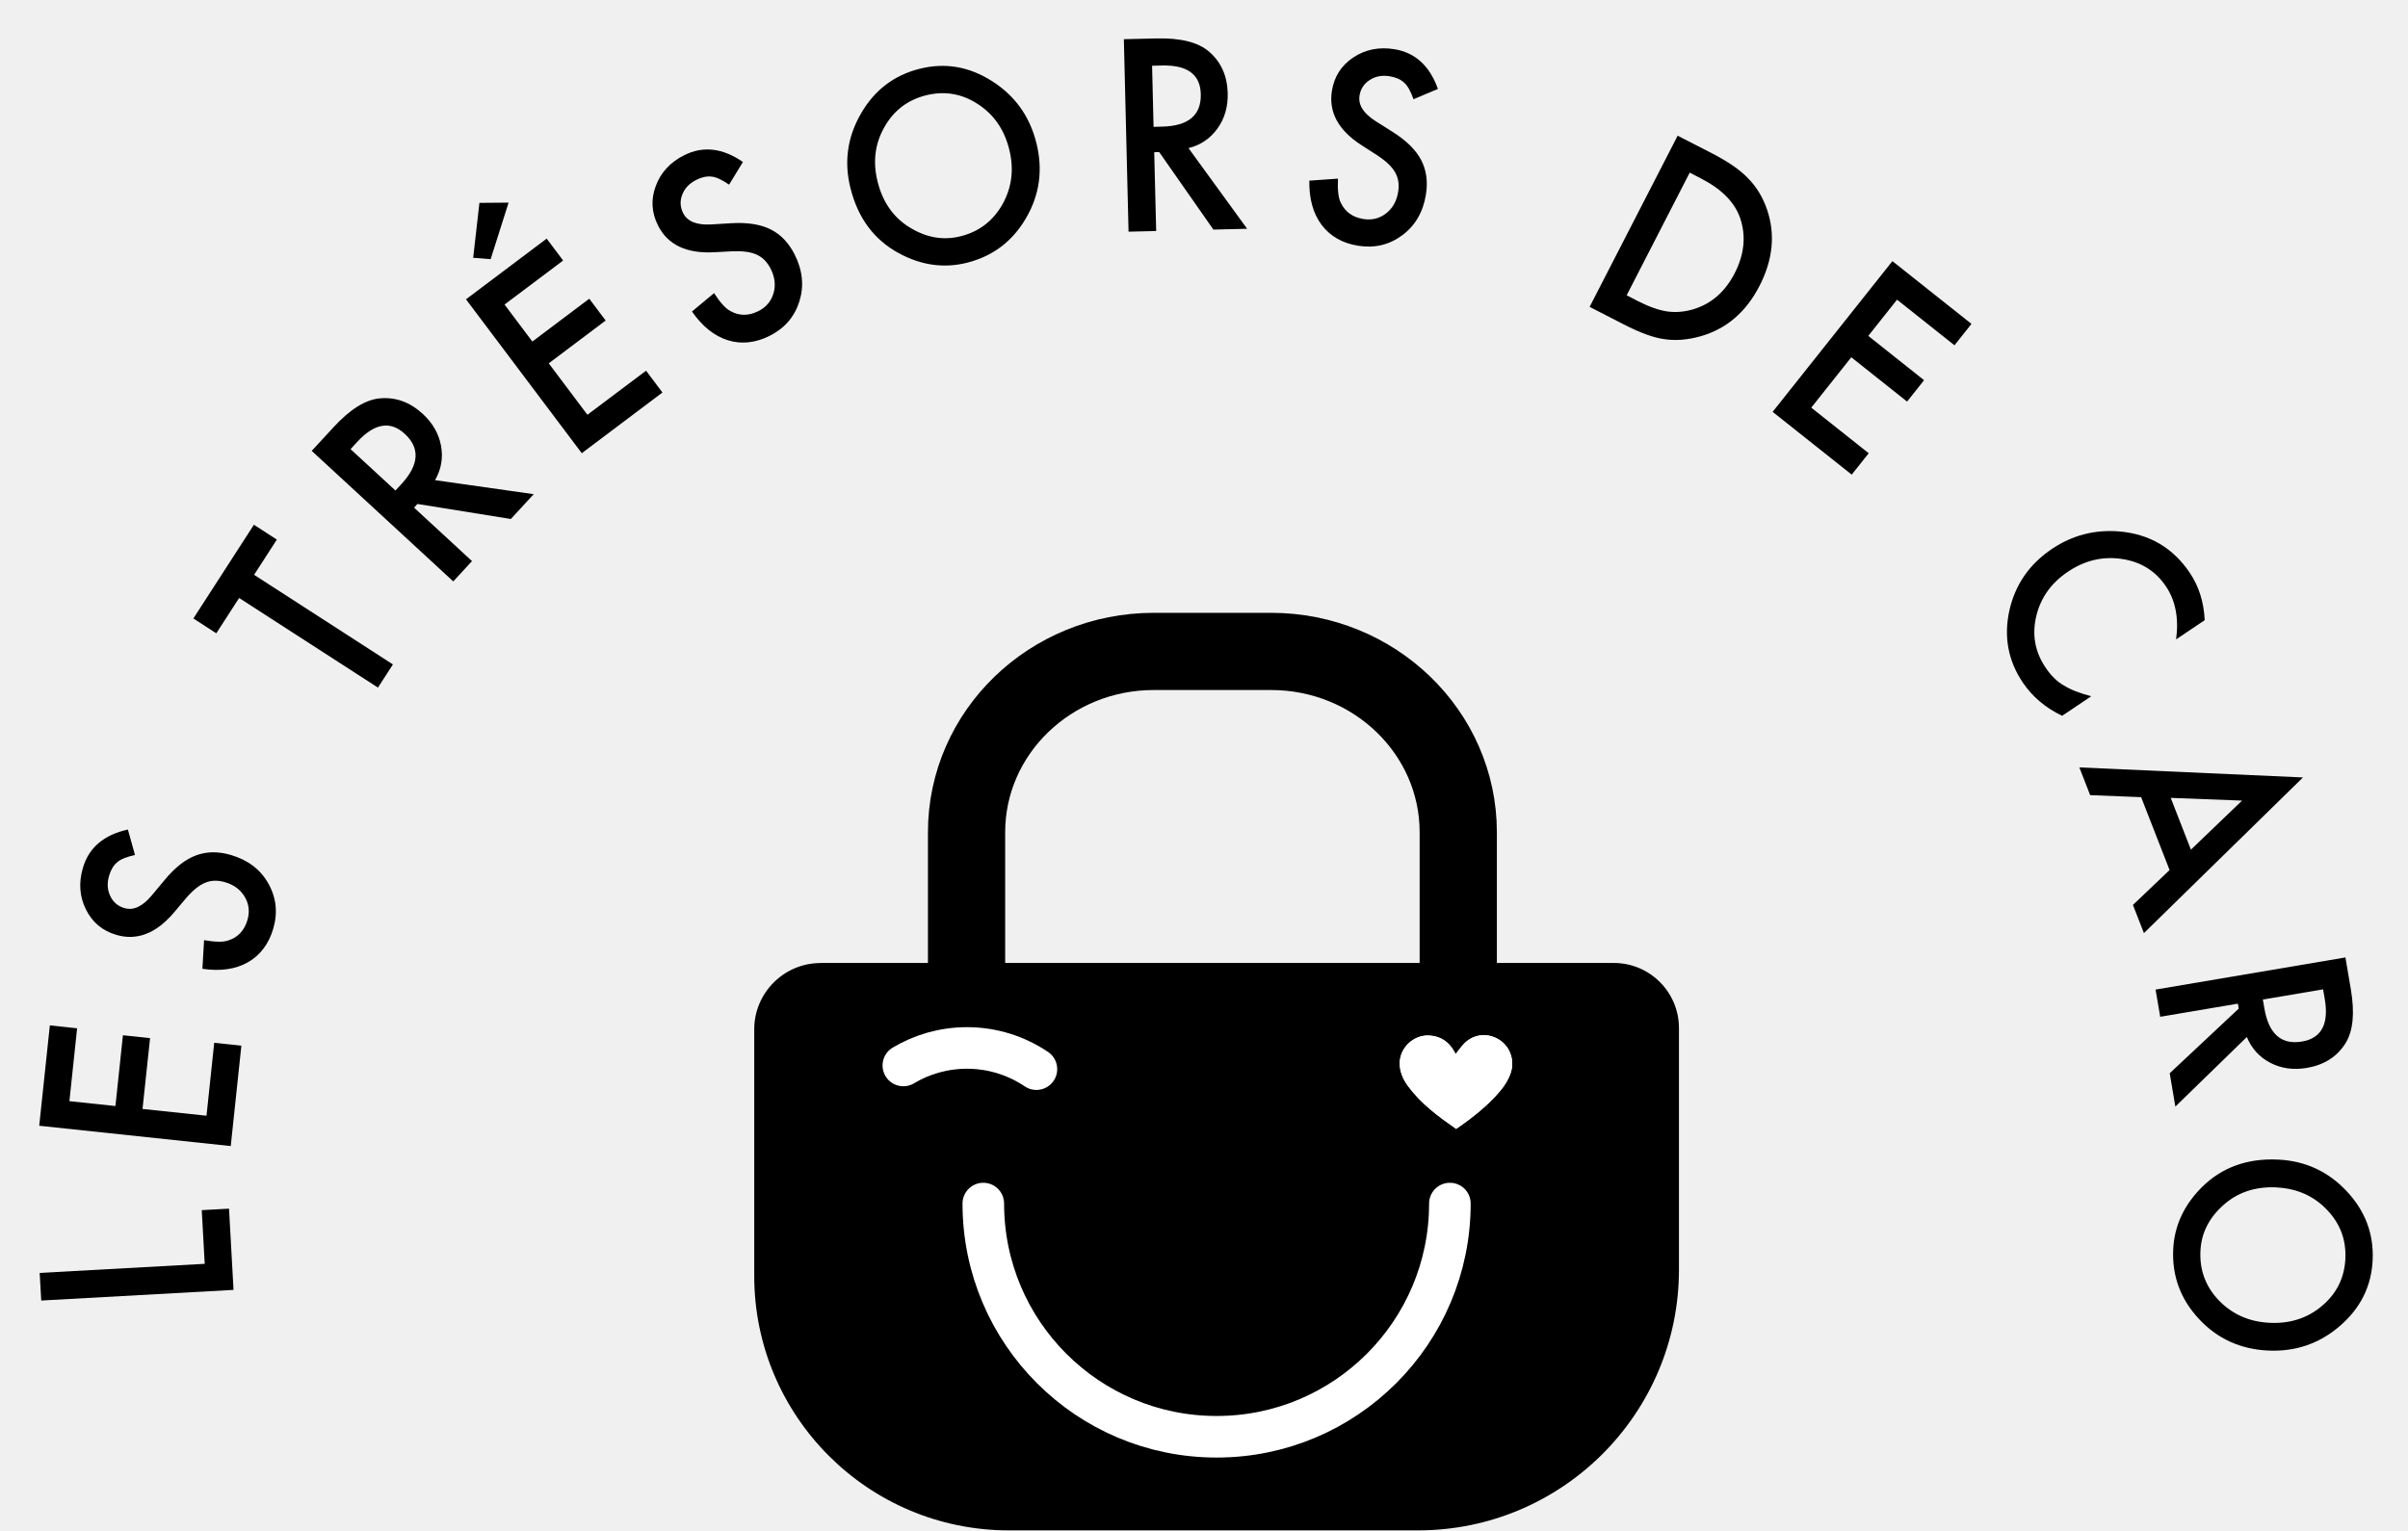
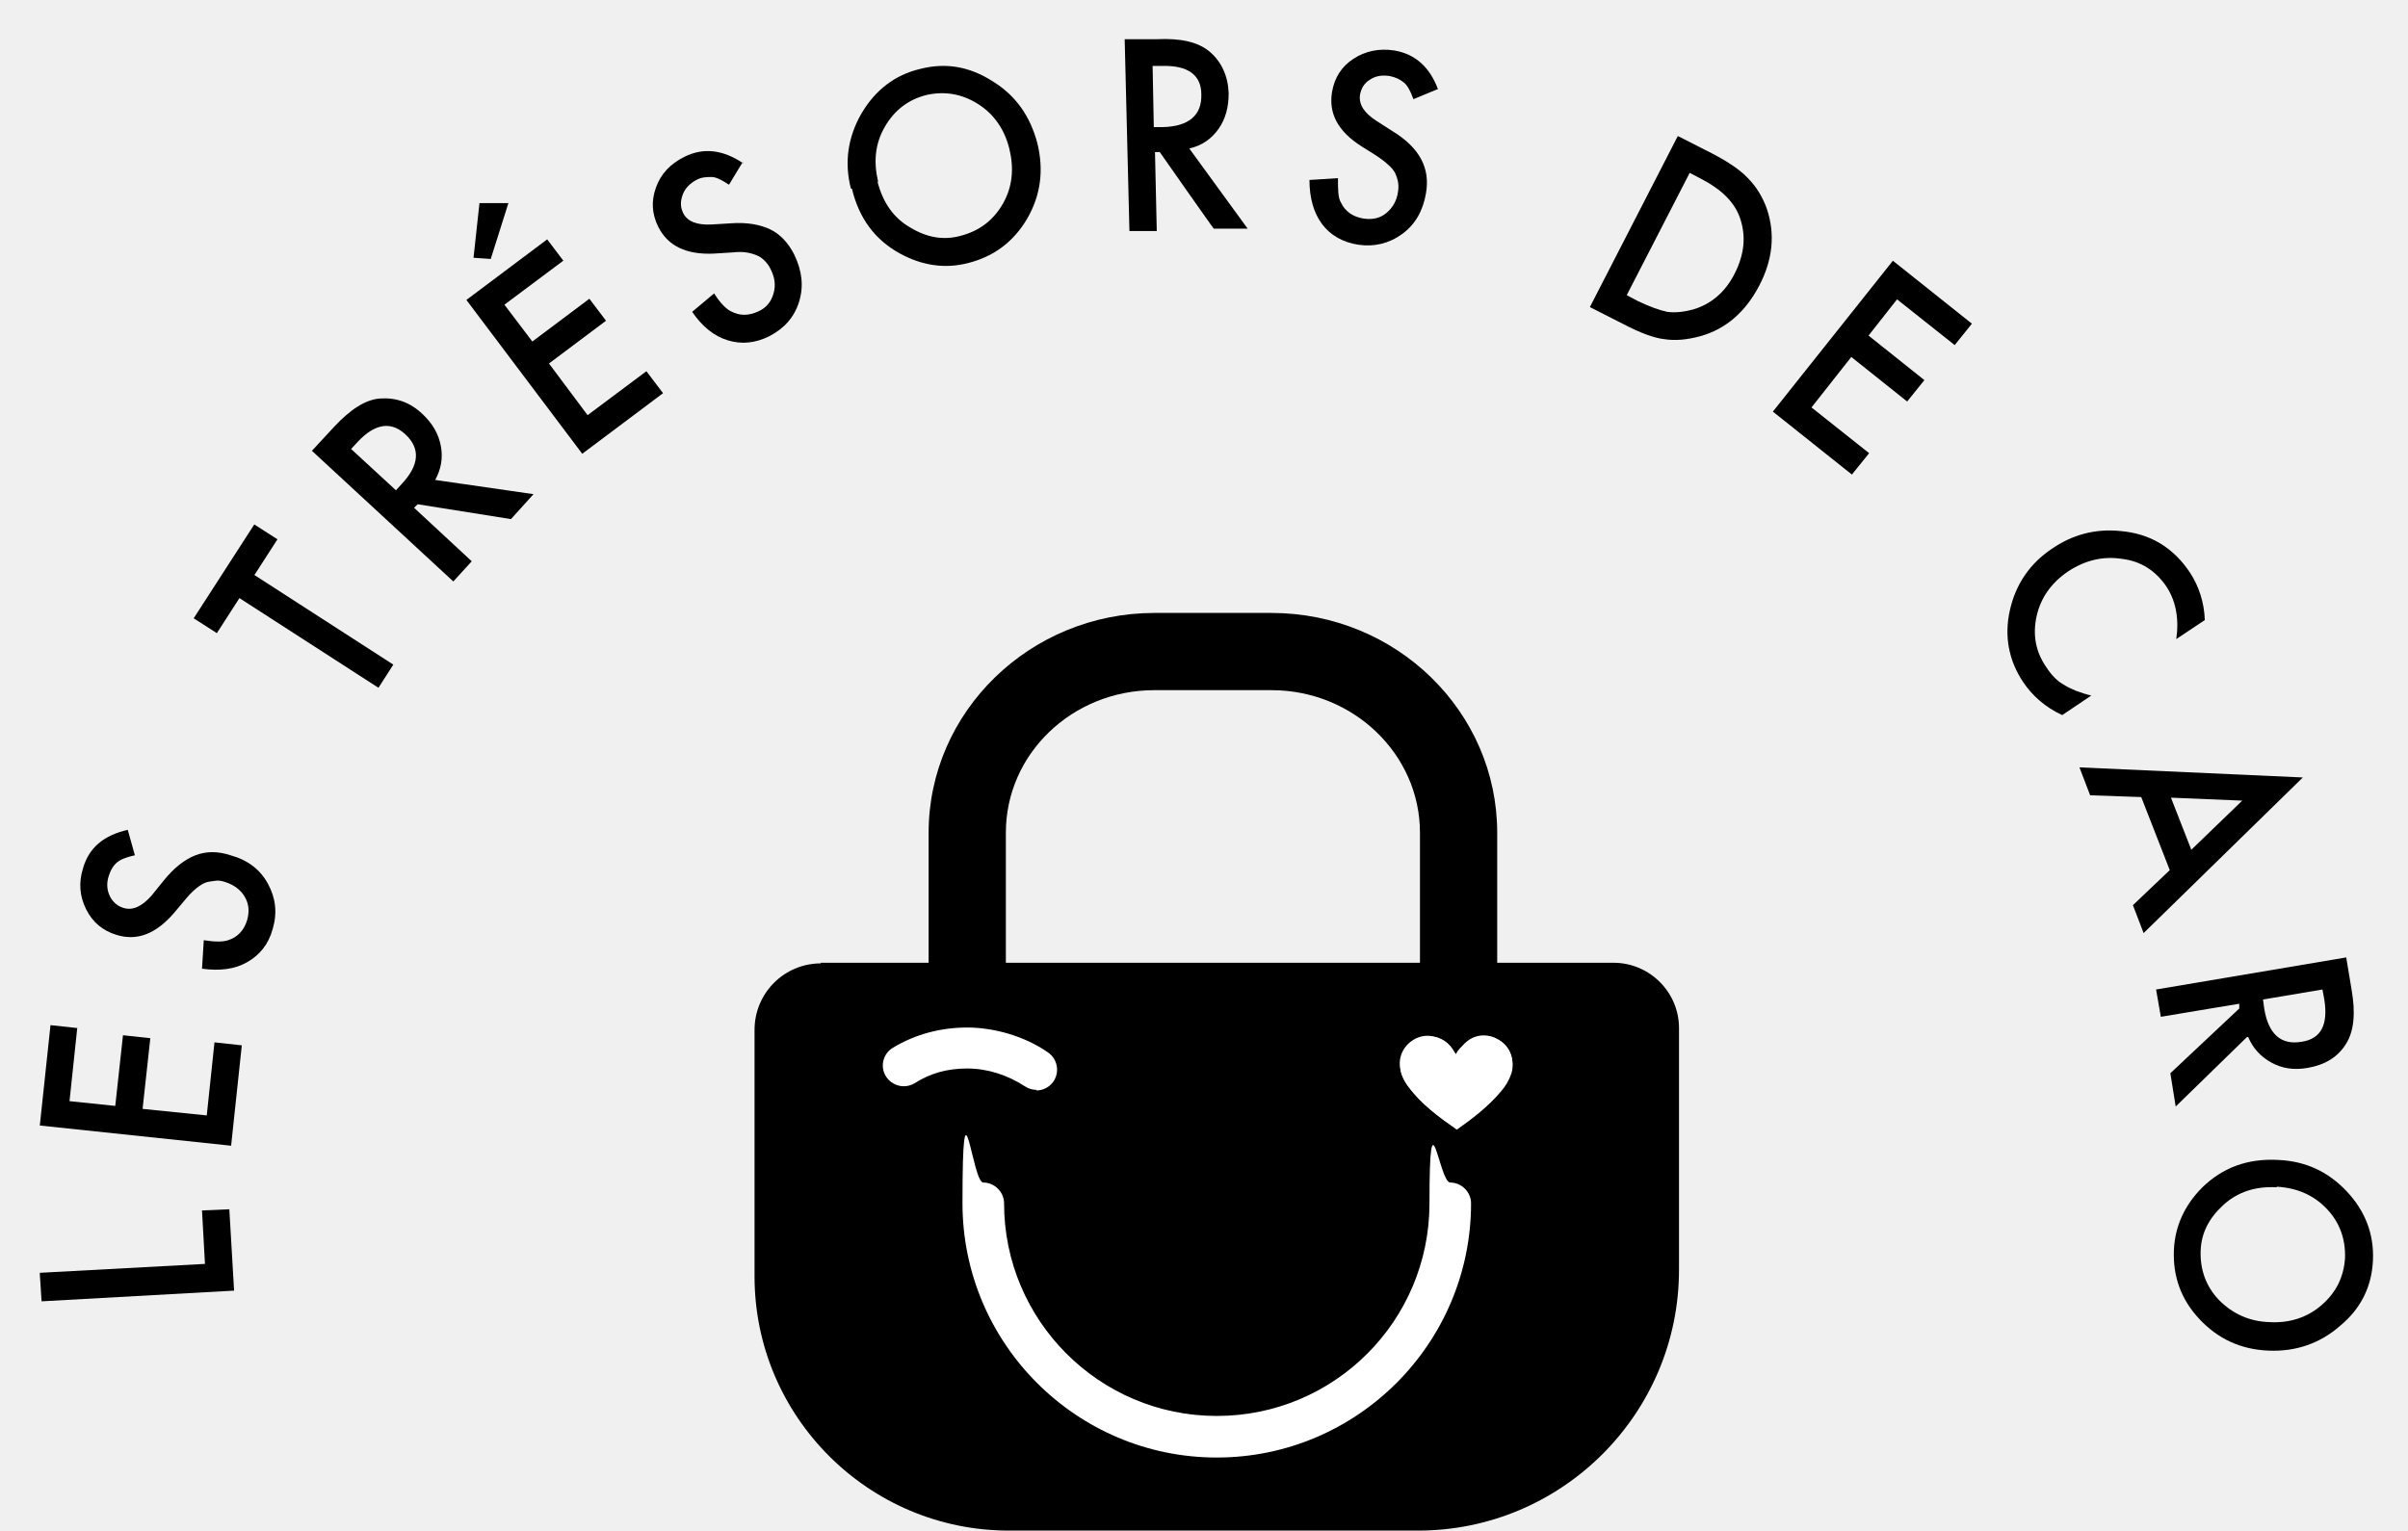
- <svg xmlns="http://www.w3.org/2000/svg" id="Calque_1" width="142.99mm" height="90.9mm" viewBox="0 0 405.32 257.68">
+ <svg xmlns="http://www.w3.org/2000/svg" id="Calque_1" version="1.1" viewBox="0 0 405.3 257.7">
+   <defs>
+     <style>
+       .st0 {
+         fill: none;
+       }
+ 
+       .st1 {
+         fill: #fff;
+       }
+     </style>
+   </defs>
  <g>
-     <path d="M40.61,227.46c-1.23-8.09-1.86-16.37-1.86-24.8,0-90.53,73.39-163.92,163.92-163.92s163.92,73.39,163.92,163.92c0,9.39-.79,18.59-2.31,27.55" style="fill: none;" />
-     <path d="M6.67,214.34l27.78-1.53-.5-9.04,4.59-.25.76,13.68-32.37,1.79-.26-4.64Z" />
-     <path d="M12.97,173.14l-1.3,12.28,7.75.82,1.26-11.92,4.57.49-1.27,11.92,10.77,1.14,1.3-12.28,4.57.49-1.79,16.9-32.24-3.42,1.79-16.9,4.57.49Z" />
-     <path d="M21.52,139.69l1.19,4.28c-1.43.31-2.43.72-2.99,1.22-.62.51-1.07,1.27-1.37,2.28-.36,1.24-.3,2.37.2,3.41.49,1.03,1.28,1.71,2.38,2.03,1.52.45,3.05-.27,4.61-2.14l2.14-2.57c1.73-2.1,3.49-3.49,5.29-4.16,1.8-.68,3.76-.7,5.9-.07,2.86.84,4.96,2.44,6.29,4.8,1.34,2.38,1.62,4.92.82,7.62-.75,2.56-2.18,4.45-4.27,5.65-2.08,1.17-4.63,1.54-7.65,1.09l.28-4.82c1.89.33,3.25.35,4.1.04,1.61-.52,2.68-1.67,3.2-3.43.41-1.39.26-2.69-.45-3.9-.71-1.21-1.82-2.03-3.32-2.47-.6-.18-1.18-.26-1.73-.25-.55.01-1.09.12-1.61.34-.52.21-1.05.53-1.57.96-.53.43-1.07.96-1.62,1.6l-2.09,2.48c-2.99,3.51-6.22,4.76-9.68,3.74-2.34-.69-4.04-2.11-5.11-4.27-1.08-2.16-1.26-4.51-.51-7.03,1-3.41,3.53-5.55,7.59-6.44Z" />
-     <path d="M42.76,96.79l23.37,15.09-2.52,3.9-23.37-15.09-3.84,5.95-3.86-2.5,10.19-15.78,3.86,2.5-3.83,5.93Z" />
-     <path d="M73.21,80.85l16.62,2.36-3.85,4.18-15.72-2.53-.57.62,9.75,9-3.15,3.42-23.83-21.98,3.69-4c2.76-2.99,5.34-4.61,7.75-4.84,2.67-.25,5.08.62,7.25,2.61,1.69,1.56,2.71,3.35,3.08,5.39.37,2.04.03,3.97-1.02,5.79ZM66.56,82.59l1-1.08c2.98-3.24,3.17-6.05.57-8.45-2.44-2.25-5.11-1.8-8.01,1.35l-1.12,1.22,7.56,6.97Z" />
-     <path d="M94.79,43.86l-9.87,7.42,4.68,6.23,9.58-7.21,2.76,3.67-9.58,7.21,6.51,8.66,9.87-7.42,2.76,3.67-13.58,10.22-19.49-25.91,13.58-10.22,2.76,3.67ZM85.6,34.12l-3.02,9.52-2.94-.23,1.05-9.25,4.91-.04Z" />
-     <path d="M125.03,27.3l-2.31,3.79c-1.21-.83-2.18-1.28-2.93-1.35-.8-.1-1.66.08-2.6.55-1.15.58-1.94,1.4-2.35,2.47-.42,1.06-.37,2.1.14,3.12.71,1.41,2.28,2.05,4.71,1.91l3.34-.2c2.71-.17,4.93.17,6.65,1.02,1.72.85,3.08,2.27,4.08,4.26,1.34,2.66,1.6,5.29.79,7.88-.82,2.6-2.49,4.54-5.01,5.8-2.39,1.2-4.74,1.45-7.04.74-2.28-.72-4.29-2.33-6.03-4.84l3.72-3.09c1.04,1.61,1.97,2.62,2.77,3.03,1.48.82,3.05.82,4.69,0,1.29-.65,2.14-1.65,2.54-2.99.4-1.34.24-2.71-.46-4.12-.28-.56-.62-1.04-1-1.44-.38-.39-.83-.71-1.34-.95-.51-.24-1.11-.4-1.78-.49s-1.43-.12-2.28-.09l-3.24.17c-4.61.22-7.72-1.29-9.34-4.52-1.09-2.18-1.22-4.39-.37-6.65.84-2.27,2.44-4,4.79-5.18,3.17-1.59,6.47-1.21,9.88,1.15Z" />
-     <path d="M143.15,31.68c-1.11-4.43-.52-8.61,1.77-12.56,2.27-3.95,5.57-6.46,9.88-7.54,4.26-1.07,8.31-.38,12.16,2.07,3.86,2.44,6.35,5.91,7.48,10.4,1.13,4.52.56,8.74-1.73,12.66-2.29,3.94-5.62,6.45-9.98,7.54-3.86.96-7.67.43-11.45-1.62-4.16-2.26-6.87-5.91-8.13-10.95ZM147.72,30.6c.87,3.48,2.69,6.06,5.47,7.74,2.77,1.69,5.59,2.17,8.48,1.45,3.13-.78,5.49-2.59,7.08-5.41,1.58-2.85,1.95-5.93,1.12-9.24-.84-3.35-2.61-5.9-5.3-7.63-2.69-1.75-5.59-2.24-8.71-1.46-3.11.78-5.45,2.58-7.02,5.39-1.58,2.79-1.95,5.84-1.12,9.16Z" />
-     <path d="M200.05,24.94l9.87,13.58-5.68.14-9.12-13.05-.84.02.33,13.27-4.65.11-.79-32.41,5.44-.13c4.07-.1,7.03.63,8.87,2.2,2.04,1.74,3.09,4.08,3.17,7.02.06,2.29-.52,4.28-1.73,5.96-1.21,1.68-2.83,2.78-4.87,3.29ZM194.17,21.36l1.48-.04c4.4-.11,6.56-1.93,6.47-5.47-.08-3.32-2.26-4.92-6.54-4.82l-1.66.04.25,10.29Z" />
-     <path d="M242.02,14.98l-4.09,1.73c-.49-1.38-1.03-2.32-1.59-2.8-.59-.55-1.4-.9-2.44-1.07-1.27-.2-2.39,0-3.35.64-.96.61-1.53,1.49-1.71,2.62-.25,1.56.66,3,2.71,4.3l2.83,1.79c2.3,1.44,3.9,3.01,4.81,4.71.9,1.7,1.18,3.64.83,5.84-.47,2.94-1.79,5.23-3.96,6.85-2.19,1.64-4.67,2.23-7.45,1.79-2.64-.42-4.69-1.59-6.15-3.51-1.43-1.91-2.12-4.4-2.07-7.45l4.82-.34c-.09,1.91.07,3.27.48,4.07.73,1.53,1.99,2.44,3.81,2.73,1.43.23,2.7-.09,3.81-.95,1.11-.86,1.78-2.06,2.03-3.61.1-.62.11-1.21.03-1.75-.08-.54-.26-1.06-.54-1.55-.28-.49-.66-.97-1.16-1.44-.49-.47-1.09-.93-1.8-1.4l-2.73-1.75c-3.87-2.51-5.52-5.55-4.95-9.12.38-2.41,1.58-4.28,3.58-5.62,2.01-1.35,4.31-1.82,6.91-1.41,3.51.56,5.96,2.79,7.36,6.7Z" />
-     <path d="M267.57,51.68l14.82-28.83,5.75,2.95c2.75,1.42,4.78,2.82,6.09,4.21,1.43,1.44,2.49,3.19,3.2,5.25,1.43,4.17,1.01,8.46-1.26,12.88-2.28,4.43-5.59,7.26-9.95,8.49-2.18.61-4.22.77-6.12.47-1.79-.24-4.07-1.08-6.85-2.51l-5.68-2.92ZM273.8,49.72l1.86.96c1.86.95,3.51,1.54,4.95,1.76,1.45.2,2.92.08,4.4-.36,3.04-.91,5.36-2.93,6.98-6.07,1.62-3.16,1.94-6.24.94-9.24-.91-2.69-3.12-4.93-6.65-6.74l-1.86-.96-10.61,20.65Z" />
-     <path d="M328.99,58.14l-9.67-7.68-4.84,6.1,9.39,7.46-2.86,3.6-9.39-7.46-6.74,8.48,9.67,7.68-2.86,3.6-13.31-10.57,20.16-25.38,13.31,10.57-2.86,3.6Z" />
-     <path d="M371.11,104.43l-4.81,3.23c.47-3.55-.1-6.52-1.7-8.9-1.76-2.63-4.24-4.17-7.44-4.64-3.19-.48-6.22.23-9.08,2.15-2.82,1.9-4.6,4.4-5.33,7.51-.73,3.11-.21,5.98,1.56,8.61.91,1.36,1.92,2.36,3.02,2.99.59.37,1.27.71,2.05,1.02.78.3,1.66.58,2.63.84l-4.9,3.29c-2.79-1.33-5.01-3.21-6.64-5.63-2.45-3.65-3.2-7.67-2.25-12.06.98-4.39,3.38-7.87,7.21-10.43,3.43-2.3,7.21-3.27,11.34-2.92,5.07.44,9.01,2.77,11.84,6.98,1.54,2.3,2.37,4.96,2.5,7.98Z" />
-     <path d="M365.2,146.51l-4.79-12.28-8.58-.34-1.82-4.67,37.64,1.69-26.77,26.21-1.85-4.74,6.16-5.87ZM368.79,143.07l8.61-8.26-12.01-.46,3.4,8.72Z" />
-     <path d="M378.2,174.62l-12.03,11.71-.95-5.61,11.62-10.89-.14-.83-13.08,2.21-.78-4.58,31.96-5.41.91,5.37c.68,4.01.38,7.04-.91,9.1-1.43,2.26-3.6,3.64-6.5,4.13-2.26.38-4.31.1-6.15-.86s-3.15-2.41-3.95-4.35ZM380.9,168.3l.25,1.46c.73,4.34,2.85,6.21,6.34,5.62,3.27-.55,4.55-2.94,3.83-7.16l-.28-1.63-10.14,1.72Z" />
-     <path d="M383.49,195.26c4.56.22,8.4,1.99,11.52,5.32,3.12,3.32,4.58,7.19,4.37,11.63-.21,4.38-2.04,8.06-5.49,11.04-3.45,2.99-7.49,4.38-12.12,4.16-4.66-.22-8.53-1.99-11.62-5.31-3.11-3.33-4.55-7.24-4.34-11.73.19-3.97,1.81-7.47,4.85-10.49,3.37-3.33,7.64-4.87,12.83-4.62ZM383.21,199.94c-3.58-.17-6.58.83-8.99,3.01-2.42,2.16-3.69,4.73-3.83,7.71-.15,3.23.89,6.01,3.13,8.34,2.27,2.33,5.11,3.58,8.52,3.74,3.45.17,6.4-.79,8.84-2.87,2.45-2.07,3.75-4.71,3.91-7.92.15-3.2-.89-5.96-3.14-8.28-2.22-2.31-5.03-3.55-8.44-3.72Z" />
+     <path class="st0" d="M40.6,227.5c-1.2-8.1-1.9-16.4-1.9-24.8,0-90.5,73.4-163.9,163.9-163.9s163.9,73.4,163.9,163.9-.8,18.6-2.3,27.5" />
+     <path d="M6.7,214.3l27.8-1.5-.5-9,4.6-.2.8,13.7-32.4,1.8-.3-4.6h0Z" />
+     <path d="M13,173.1l-1.3,12.3,7.7.8,1.3-11.9,4.6.5-1.3,11.9,10.8,1.1,1.3-12.3,4.6.5-1.8,16.9-32.2-3.4,1.8-16.9,4.6.5h0Z" />
+     <path d="M21.5,139.7l1.2,4.3c-1.4.3-2.4.7-3,1.2-.6.5-1.1,1.3-1.4,2.3-.4,1.2-.3,2.4.2,3.4.5,1,1.3,1.7,2.4,2,1.5.4,3-.3,4.6-2.1l2.1-2.6c1.7-2.1,3.5-3.5,5.3-4.2,1.8-.7,3.8-.7,5.9,0,2.9.8,5,2.4,6.3,4.8,1.3,2.4,1.6,4.9.8,7.6-.7,2.6-2.2,4.4-4.3,5.6-2.1,1.2-4.6,1.5-7.6,1.1l.3-4.8c1.9.3,3.2.3,4.1,0,1.6-.5,2.7-1.7,3.2-3.4.4-1.4.3-2.7-.4-3.9-.7-1.2-1.8-2-3.3-2.5-.6-.2-1.2-.3-1.7-.2s-1.1.1-1.6.3c-.5.2-1,.5-1.6,1-.5.4-1.1,1-1.6,1.6l-2.1,2.5c-3,3.5-6.2,4.8-9.7,3.7-2.3-.7-4-2.1-5.1-4.3-1.1-2.2-1.3-4.5-.5-7,1-3.4,3.5-5.5,7.6-6.4h0Z" />
+     <path d="M42.8,96.8l23.4,15.1-2.5,3.9-23.4-15.1-3.8,5.9-3.9-2.5,10.2-15.8,3.9,2.5s-3.8,5.9-3.8,5.9Z" />
+     <path d="M73.2,80.8l16.6,2.4-3.8,4.2-15.7-2.5-.6.6,9.7,9-3.1,3.4-23.8-22,3.7-4c2.8-3,5.3-4.6,7.7-4.8,2.7-.2,5.1.6,7.2,2.6,1.7,1.6,2.7,3.3,3.1,5.4s0,4-1,5.8h0ZM66.6,82.6l1-1.1c3-3.2,3.2-6,.6-8.4-2.4-2.2-5.1-1.8-8,1.3l-1.1,1.2,7.6,7h0Z" />
+     <path d="M94.8,43.9l-9.9,7.4,4.7,6.2,9.6-7.2,2.8,3.7-9.6,7.2,6.5,8.7,9.9-7.4,2.8,3.7-13.6,10.2-19.5-25.9,13.6-10.2,2.8,3.7h0ZM85.6,34.1l-3,9.5-2.9-.2,1-9.2s4.9,0,4.9,0Z" />
+     <path d="M125,27.3l-2.3,3.8c-1.2-.8-2.2-1.3-2.9-1.3-.8,0-1.7,0-2.6.5-1.1.6-1.9,1.4-2.3,2.5-.4,1.1-.4,2.1.1,3.1.7,1.4,2.3,2,4.7,1.9l3.3-.2c2.7-.2,4.9.2,6.6,1,1.7.8,3.1,2.3,4.1,4.3,1.3,2.7,1.6,5.3.8,7.9-.8,2.6-2.5,4.5-5,5.8-2.4,1.2-4.7,1.4-7,.7-2.3-.7-4.3-2.3-6-4.8l3.7-3.1c1,1.6,2,2.6,2.8,3,1.5.8,3,.8,4.7,0,1.3-.6,2.1-1.6,2.5-3s.2-2.7-.5-4.1c-.3-.6-.6-1-1-1.4-.4-.4-.8-.7-1.3-.9-.5-.2-1.1-.4-1.8-.5s-1.4-.1-2.3,0l-3.2.2c-4.6.2-7.7-1.3-9.3-4.5-1.1-2.2-1.2-4.4-.4-6.6.8-2.3,2.4-4,4.8-5.2,3.2-1.6,6.5-1.2,9.9,1.1h0Z" />
+     <path d="M143.2,31.7c-1.1-4.4-.5-8.6,1.8-12.6,2.3-3.9,5.6-6.5,9.9-7.5,4.3-1.1,8.3-.4,12.2,2.1,3.9,2.4,6.3,5.9,7.5,10.4,1.1,4.5.6,8.7-1.7,12.7-2.3,3.9-5.6,6.4-10,7.5-3.9,1-7.7.4-11.4-1.6-4.2-2.3-6.9-5.9-8.1-10.9h0ZM147.7,30.6c.9,3.5,2.7,6.1,5.5,7.7,2.8,1.7,5.6,2.2,8.5,1.4,3.1-.8,5.5-2.6,7.1-5.4,1.6-2.8,1.9-5.9,1.1-9.2-.8-3.3-2.6-5.9-5.3-7.6-2.7-1.7-5.6-2.2-8.7-1.5-3.1.8-5.4,2.6-7,5.4-1.6,2.8-1.9,5.8-1.1,9.2h0Z" />
+     <path d="M200.1,24.9l9.9,13.6h-5.7c0,.1-9.1-12.9-9.1-12.9h-.8s.3,13.3.3,13.3h-4.6c0,.1-.8-32.3-.8-32.3h5.4c4.1-.2,7,.5,8.9,2.1,2,1.7,3.1,4.1,3.2,7,0,2.3-.5,4.3-1.7,6-1.2,1.7-2.8,2.8-4.9,3.3h0ZM194.2,21.4h1.5c4.4-.1,6.6-2,6.5-5.5,0-3.3-2.3-4.9-6.5-4.8h-1.7s.2,10.3.2,10.3Z" />
+     <path d="M242,15l-4.1,1.7c-.5-1.4-1-2.3-1.6-2.8-.6-.5-1.4-.9-2.4-1.1-1.3-.2-2.4,0-3.3.6-1,.6-1.5,1.5-1.7,2.6-.2,1.6.7,3,2.7,4.3l2.8,1.8c2.3,1.4,3.9,3,4.8,4.7.9,1.7,1.2,3.6.8,5.8-.5,2.9-1.8,5.2-4,6.8-2.2,1.6-4.7,2.2-7.4,1.8-2.6-.4-4.7-1.6-6.1-3.5-1.4-1.9-2.1-4.4-2.1-7.4l4.8-.3c0,1.9,0,3.3.5,4.1.7,1.5,2,2.4,3.8,2.7,1.4.2,2.7,0,3.8-.9s1.8-2.1,2-3.6c.1-.6.1-1.2,0-1.7s-.3-1.1-.5-1.5-.7-1-1.2-1.4c-.5-.5-1.1-.9-1.8-1.4l-2.7-1.7c-3.9-2.5-5.5-5.5-4.9-9.1.4-2.4,1.6-4.3,3.6-5.6,2-1.3,4.3-1.8,6.9-1.4,3.5.6,6,2.8,7.4,6.7h0Z" />
+     <path d="M267.6,51.7l14.8-28.8,5.7,2.9c2.7,1.4,4.8,2.8,6.1,4.2,1.4,1.4,2.5,3.2,3.2,5.2,1.4,4.2,1,8.5-1.3,12.9-2.3,4.4-5.6,7.3-9.9,8.5-2.2.6-4.2.8-6.1.5-1.8-.2-4.1-1.1-6.8-2.5l-5.7-2.9h0ZM273.8,49.7l1.9,1c1.9.9,3.5,1.5,4.9,1.8,1.4.2,2.9,0,4.4-.4,3-.9,5.4-2.9,7-6.1,1.6-3.2,1.9-6.2.9-9.2-.9-2.7-3.1-4.9-6.6-6.7l-1.9-1-10.6,20.6h0Z" />
+     <path d="M329,58.1l-9.7-7.7-4.8,6.1,9.4,7.5-2.9,3.6-9.4-7.5-6.7,8.5,9.7,7.7-2.9,3.6-13.3-10.6,20.2-25.4,13.3,10.6-2.9,3.6h0Z" />
+     <path d="M371.1,104.4l-4.8,3.2c.5-3.5-.1-6.5-1.7-8.9-1.8-2.6-4.2-4.2-7.4-4.6-3.2-.5-6.2.2-9.1,2.1-2.8,1.9-4.6,4.4-5.3,7.5-.7,3.1-.2,6,1.6,8.6.9,1.4,1.9,2.4,3,3,.6.4,1.3.7,2,1,.8.3,1.7.6,2.6.8l-4.9,3.3c-2.8-1.3-5-3.2-6.6-5.6-2.4-3.6-3.2-7.7-2.2-12.1,1-4.4,3.4-7.9,7.2-10.4,3.4-2.3,7.2-3.3,11.3-2.9,5.1.4,9,2.8,11.8,7,1.5,2.3,2.4,5,2.5,8h0Z" />
+     <path d="M365.2,146.5l-4.8-12.3-8.6-.3-1.8-4.7,37.6,1.7-26.8,26.2-1.8-4.7,6.2-5.9h0ZM368.8,143.1l8.6-8.3-12-.5,3.4,8.7h0Z" />
+     <path d="M378.2,174.6l-12,11.7-.9-5.6,11.6-10.9v-.8c-.1,0-13.2,2.2-13.2,2.2l-.8-4.6,32-5.4.9,5.4c.7,4,.4,7-.9,9.1-1.4,2.3-3.6,3.6-6.5,4.1-2.3.4-4.3.1-6.1-.9s-3.1-2.4-3.9-4.3h0ZM380.9,168.3l.2,1.5c.7,4.3,2.8,6.2,6.3,5.6,3.3-.5,4.5-2.9,3.8-7.2l-.3-1.6-10.1,1.7h0Z" />
+     <path d="M383.5,195.3c4.6.2,8.4,2,11.5,5.3,3.1,3.3,4.6,7.2,4.4,11.6-.2,4.4-2,8.1-5.5,11-3.4,3-7.5,4.4-12.1,4.2-4.7-.2-8.5-2-11.6-5.3-3.1-3.3-4.5-7.2-4.3-11.7.2-4,1.8-7.5,4.8-10.5,3.4-3.3,7.6-4.9,12.8-4.6h0ZM383.2,199.9c-3.6-.2-6.6.8-9,3-2.4,2.2-3.7,4.7-3.8,7.7-.1,3.2.9,6,3.1,8.3,2.3,2.3,5.1,3.6,8.5,3.7,3.4.2,6.4-.8,8.8-2.9,2.4-2.1,3.7-4.7,3.9-7.9.1-3.2-.9-6-3.1-8.3-2.2-2.3-5-3.5-8.4-3.7h0Z" />
  </g>
-   <path d="M138.13,162.15h133.52c6.05,0,10.96,4.91,10.96,10.96v40.68c0,24.23-19.67,43.9-43.9,43.9h-68.91c-23.65,0-42.85-19.2-42.85-42.85v-41.5c0-6.17,5.01-11.18,11.18-11.18Z" />
-   <path d="M162.69,162.77v-22.62c0-16.82,14.11-30.46,31.51-30.46h19.75c17.4,0,31.51,13.64,31.51,30.46v22.62" style="fill: none; stroke: #000; stroke-miterlimit: 10; stroke-width: 13px;" />
-   <path d="M244.05,202.66c0,21.69-17.58,39.27-39.27,39.27s-39.27-17.58-39.27-39.27" style="fill: none; stroke: #fff; stroke-linecap: round; stroke-miterlimit: 10; stroke-width: 7px;" />
-   <path d="M152.05,179.41c3.13-1.87,6.79-2.95,10.71-2.95,4.33,0,8.35,1.32,11.69,3.57" style="fill: none; stroke: #fff; stroke-linecap: round; stroke-miterlimit: 10; stroke-width: 7px;" />
+   <path d="M138.1,162.1h133.5c6,0,11,4.9,11,11v40.7c0,24.2-19.7,43.9-43.9,43.9h-68.9c-23.6,0-42.8-19.2-42.8-42.8v-41.5c0-6.2,5-11.2,11.2-11.2h0Z" />
+   <path d="M252,162.8h-13v-22.6c0-13.2-11.2-24-25-24h-19.7c-13.8,0-25,10.7-25,24v22.6h-13v-22.6c0-20.4,17.1-37,38-37h19.7c21,0,38,16.6,38,37v22.6Z" />
+   <path class="st1" d="M204.8,245.4c-23.6,0-42.8-19.2-42.8-42.8s1.6-3.5,3.5-3.5,3.5,1.6,3.5,3.5c0,19.7,16,35.8,35.8,35.8s35.8-16,35.8-35.8,1.6-3.5,3.5-3.5,3.5,1.6,3.5,3.5c0,23.6-19.2,42.8-42.8,42.8Z" />
+   <path class="st1" d="M174.5,183.5c-.7,0-1.4-.2-2-.6-2.9-1.9-6.3-3-9.7-3s-6.2.8-8.9,2.5c-1.7,1-3.8.4-4.8-1.2s-.5-3.8,1.2-4.8c3.8-2.3,8.1-3.4,12.5-3.4s9.6,1.4,13.6,4.2c1.6,1.1,2,3.3.9,4.9-.7,1-1.8,1.5-2.9,1.5Z" />
  <g id="BI8WX8">
    <g>
-       <path d="M245.11,190.08c2.72-1.88,5.29-3.88,7.41-6.4.78-.92,1.41-1.93,1.78-3.1.67-2.07-.14-4.37-1.97-5.51-1.91-1.2-4.25-.98-5.84.61-.55.55-.99,1.2-1.48,1.81,0,0,0,0-.02-.01-.06-.11-.11-.22-.16-.33-.91-1.67-2.26-2.65-4.2-2.78-2.63-.18-5,1.99-5.03,4.62-.02,1.5.58,2.79,1.44,3.95,2.18,2.94,5.08,5.07,8.05,7.14Z" style="fill: #fff;" />
-       <path d="M245.11,190.08c-2.97-2.08-5.87-4.2-8.05-7.14-.86-1.17-1.46-2.45-1.44-3.95.03-2.63,2.4-4.8,5.03-4.62,1.94.13,3.29,1.11,4.2,2.78.06.11.11.22.16.33,0,.01.03.02.02.01.49-.61.93-1.26,1.48-1.81,1.59-1.59,3.92-1.81,5.84-.61,1.83,1.14,2.63,3.44,1.97,5.51-.38,1.16-1.01,2.17-1.78,3.1-2.12,2.52-4.7,4.52-7.41,6.4Z" style="fill: #fff;" />
+       <path class="st1" d="M245.1,190.1c2.7-1.9,5.3-3.9,7.4-6.4.8-.9,1.4-1.9,1.8-3.1.7-2.1-.1-4.4-2-5.5-1.9-1.2-4.2-1-5.8.6s-1,1.2-1.5,1.8h0c0-.1-.1-.2-.2-.3-.9-1.7-2.3-2.6-4.2-2.8-2.6-.2-5,2-5,4.6,0,1.5.6,2.8,1.4,3.9,2.2,2.9,5.1,5.1,8,7.1h0Z" />
+       <path class="st1" d="M245.1,190.1c-3-2.1-5.9-4.2-8-7.1-.9-1.2-1.5-2.4-1.4-3.9,0-2.6,2.4-4.8,5-4.6,1.9.1,3.3,1.1,4.2,2.8,0,.1.1.2.2.3,0,0,0,0,0,0,.5-.6.9-1.3,1.5-1.8,1.6-1.6,3.9-1.8,5.8-.6,1.8,1.1,2.6,3.4,2,5.5-.4,1.2-1,2.2-1.8,3.1-2.1,2.5-4.7,4.5-7.4,6.4h0Z" />
    </g>
  </g>
</svg>
